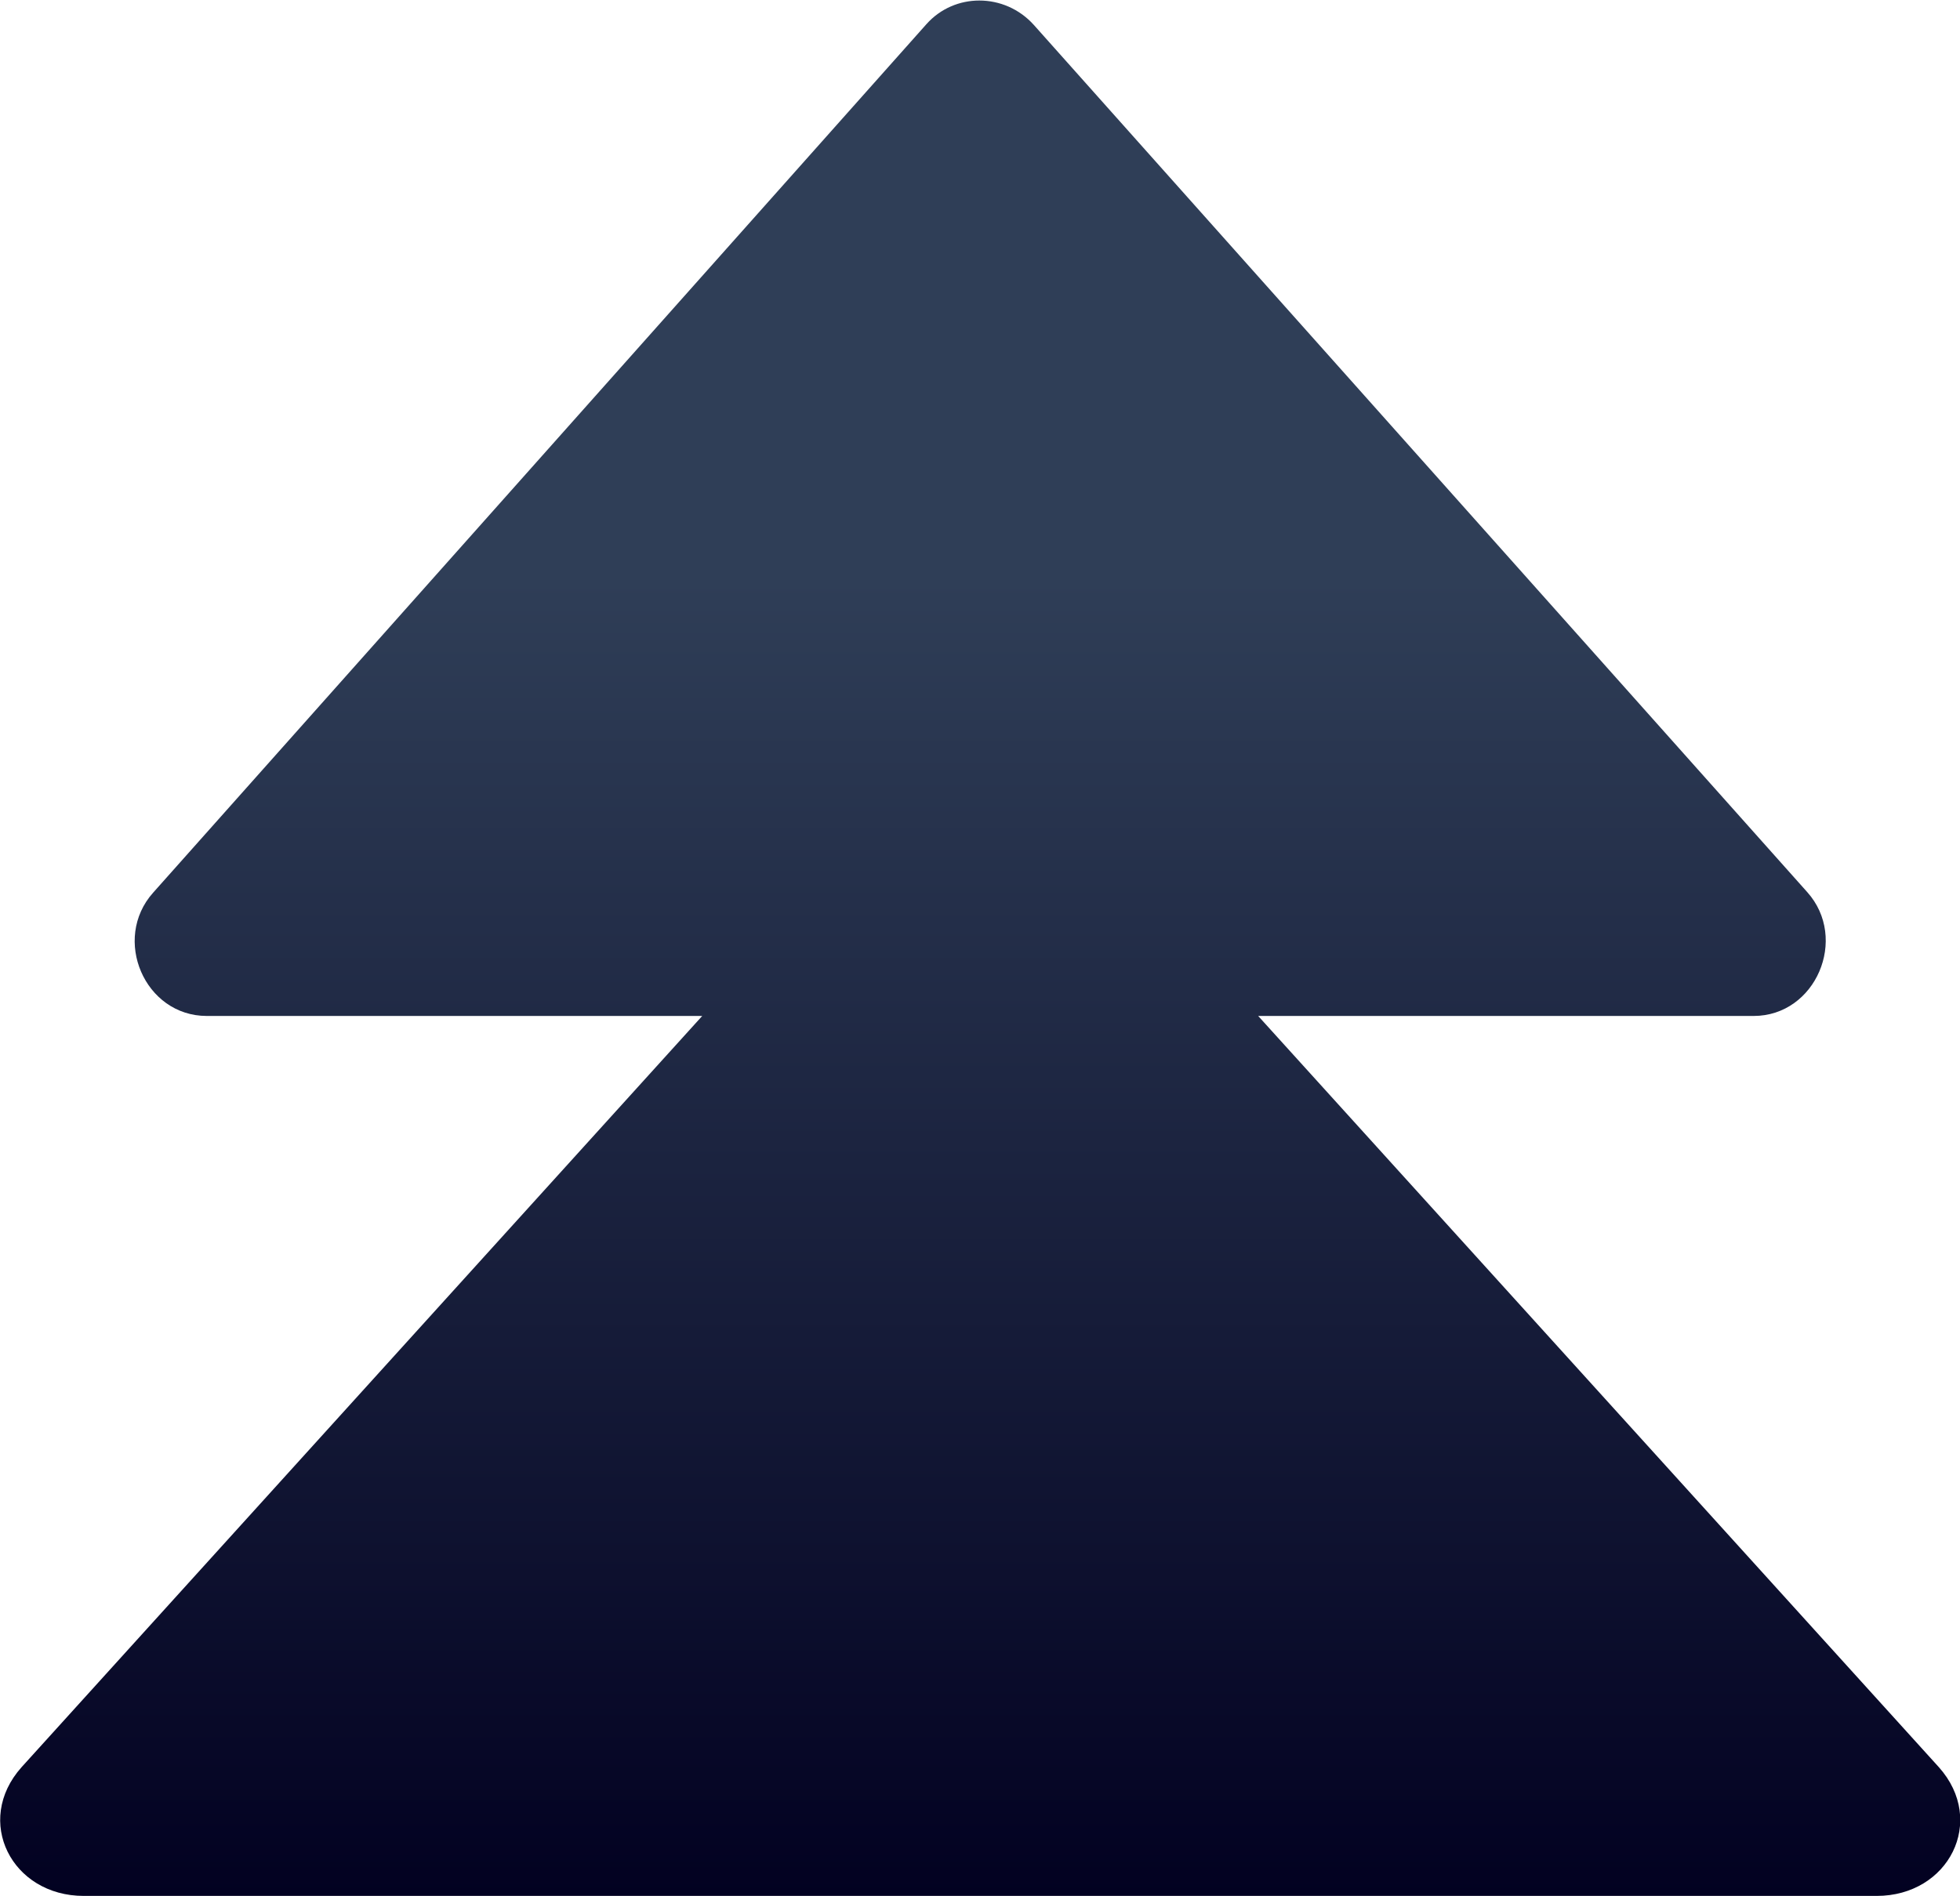
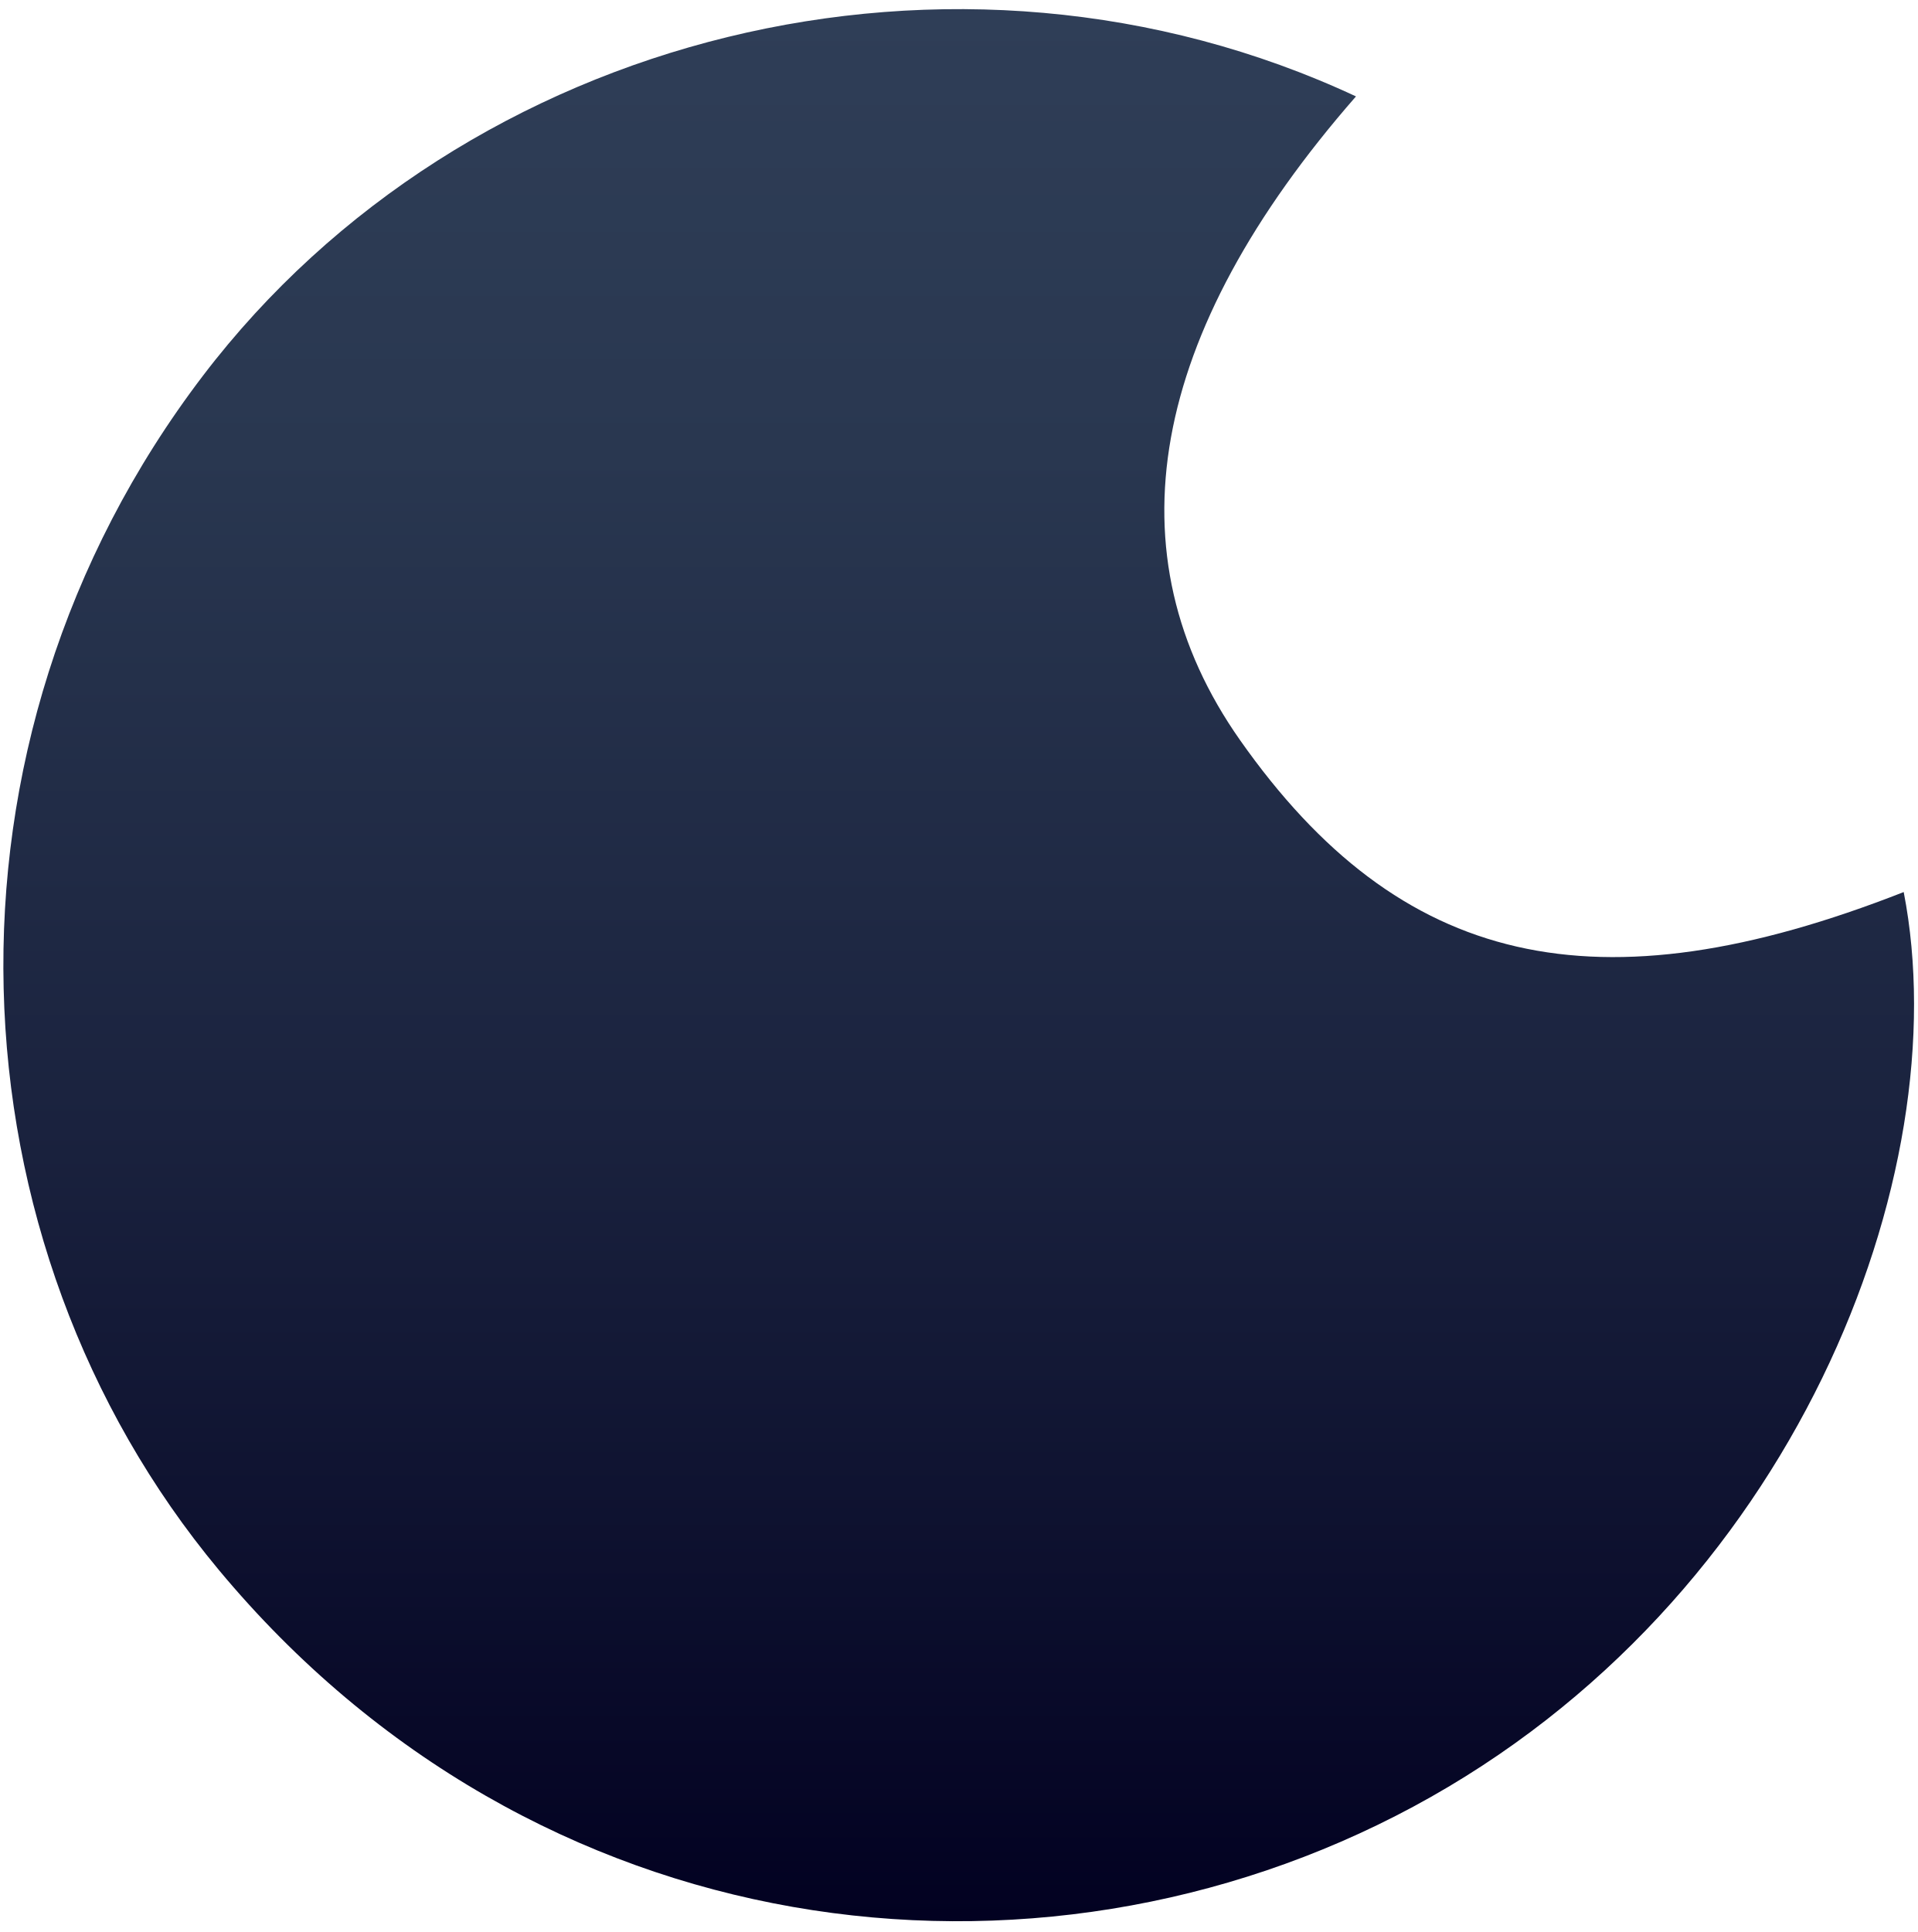
- <svg xmlns="http://www.w3.org/2000/svg" version="1.1" viewBox="0 0 141.91 137.27">
+ <svg xmlns="http://www.w3.org/2000/svg" width="132" height="133" viewBox="0 0 132 133" fill="none">
+   <path d="M93.351 6.637C79.027 23.014 76.364 38.142 85.37 50.951C96.379 66.61 109.92 69.709 131.058 61.409C134.84 80.8 123.568 110.245 97.295 124.373C71.267 138.369 36.813 134.208 15.064 108.075C-3.646 85.593 -5.366 51.237 13.979 25.856C32.009 2.199 65.778 -6.227 93.351 6.637Z" fill="url(#paint0_linear)" />
  <defs>
-     <linearGradient id="linearGradient1365" x2="1" gradientTransform="matrix(0 49.54 49.54 0 119.75 520.38)" gradientUnits="userSpaceOnUse">
-       <stop stop-color="#020121" offset="0" />
-       <stop stop-color="#2f3e57" offset=".694" />
-       <stop stop-color="#2f3e57" offset="1" />
+     <linearGradient id="paint0_linear" x1="66.001" y1="132.258" x2="66.001" y2="0.629" gradientUnits="userSpaceOnUse">
+       <stop stop-color="#020121" />
+       <stop offset="0.415" stop-color="#1A223E" />
+       <stop offset="0.767" stop-color="#293750" />
+       <stop offset="1" stop-color="#2F3E57" />
    </linearGradient>
  </defs>
-   <g transform="translate(-20.653 -9.4842)">
-     <g transform="matrix(2.7709 0 0 -2.7709 -240.2 1588.7)">
-       <path d="m118.35 569.3-20.208-22.702c-1.084-1.212-0.224-3.223 1.402-3.223h12.945l-17.785-19.634c-1.256-1.405-0.259-3.365 1.625-3.365h46.848c1.883 0 2.881 1.96 1.625 3.365l-17.786 19.634h12.946c1.625 0 2.486 2.024 1.402 3.236l-20.208 22.664c-0.38 0.425-0.904 0.64-1.426 0.64-0.507 0-1.011-0.203-1.38-0.615" fill="url(#linearGradient1365)" />
-     </g>
-   </g>
</svg>
